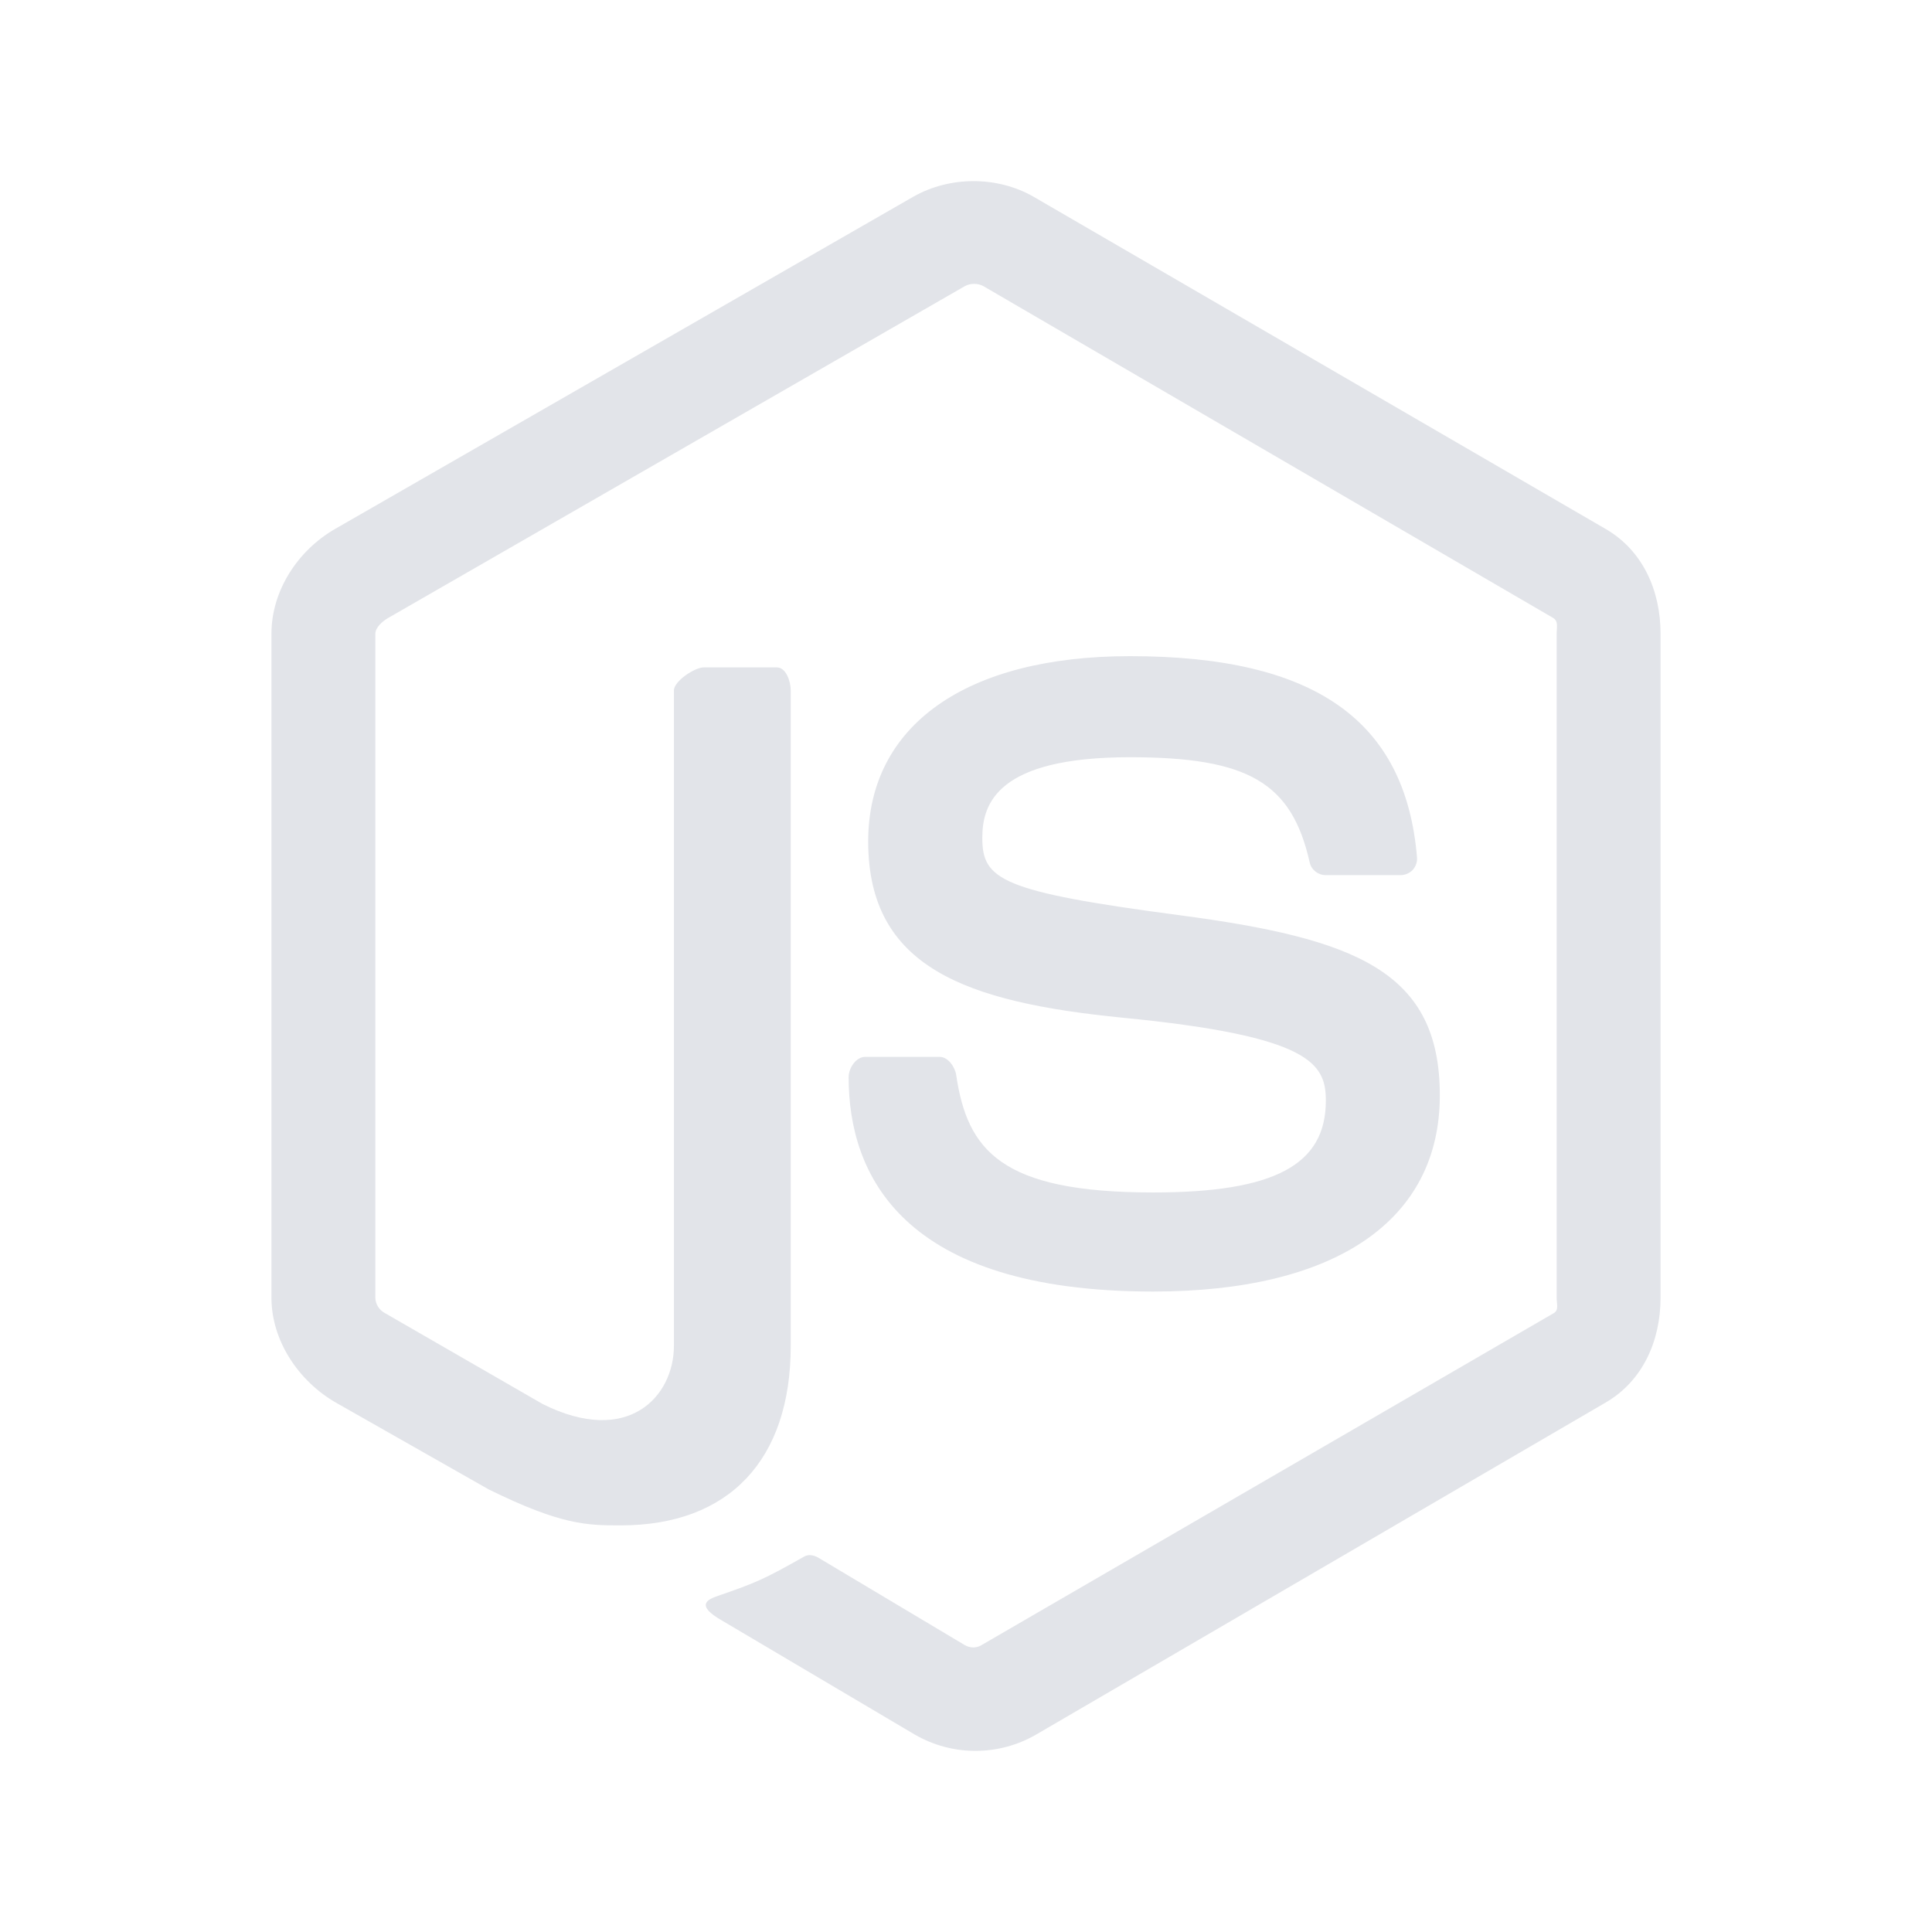
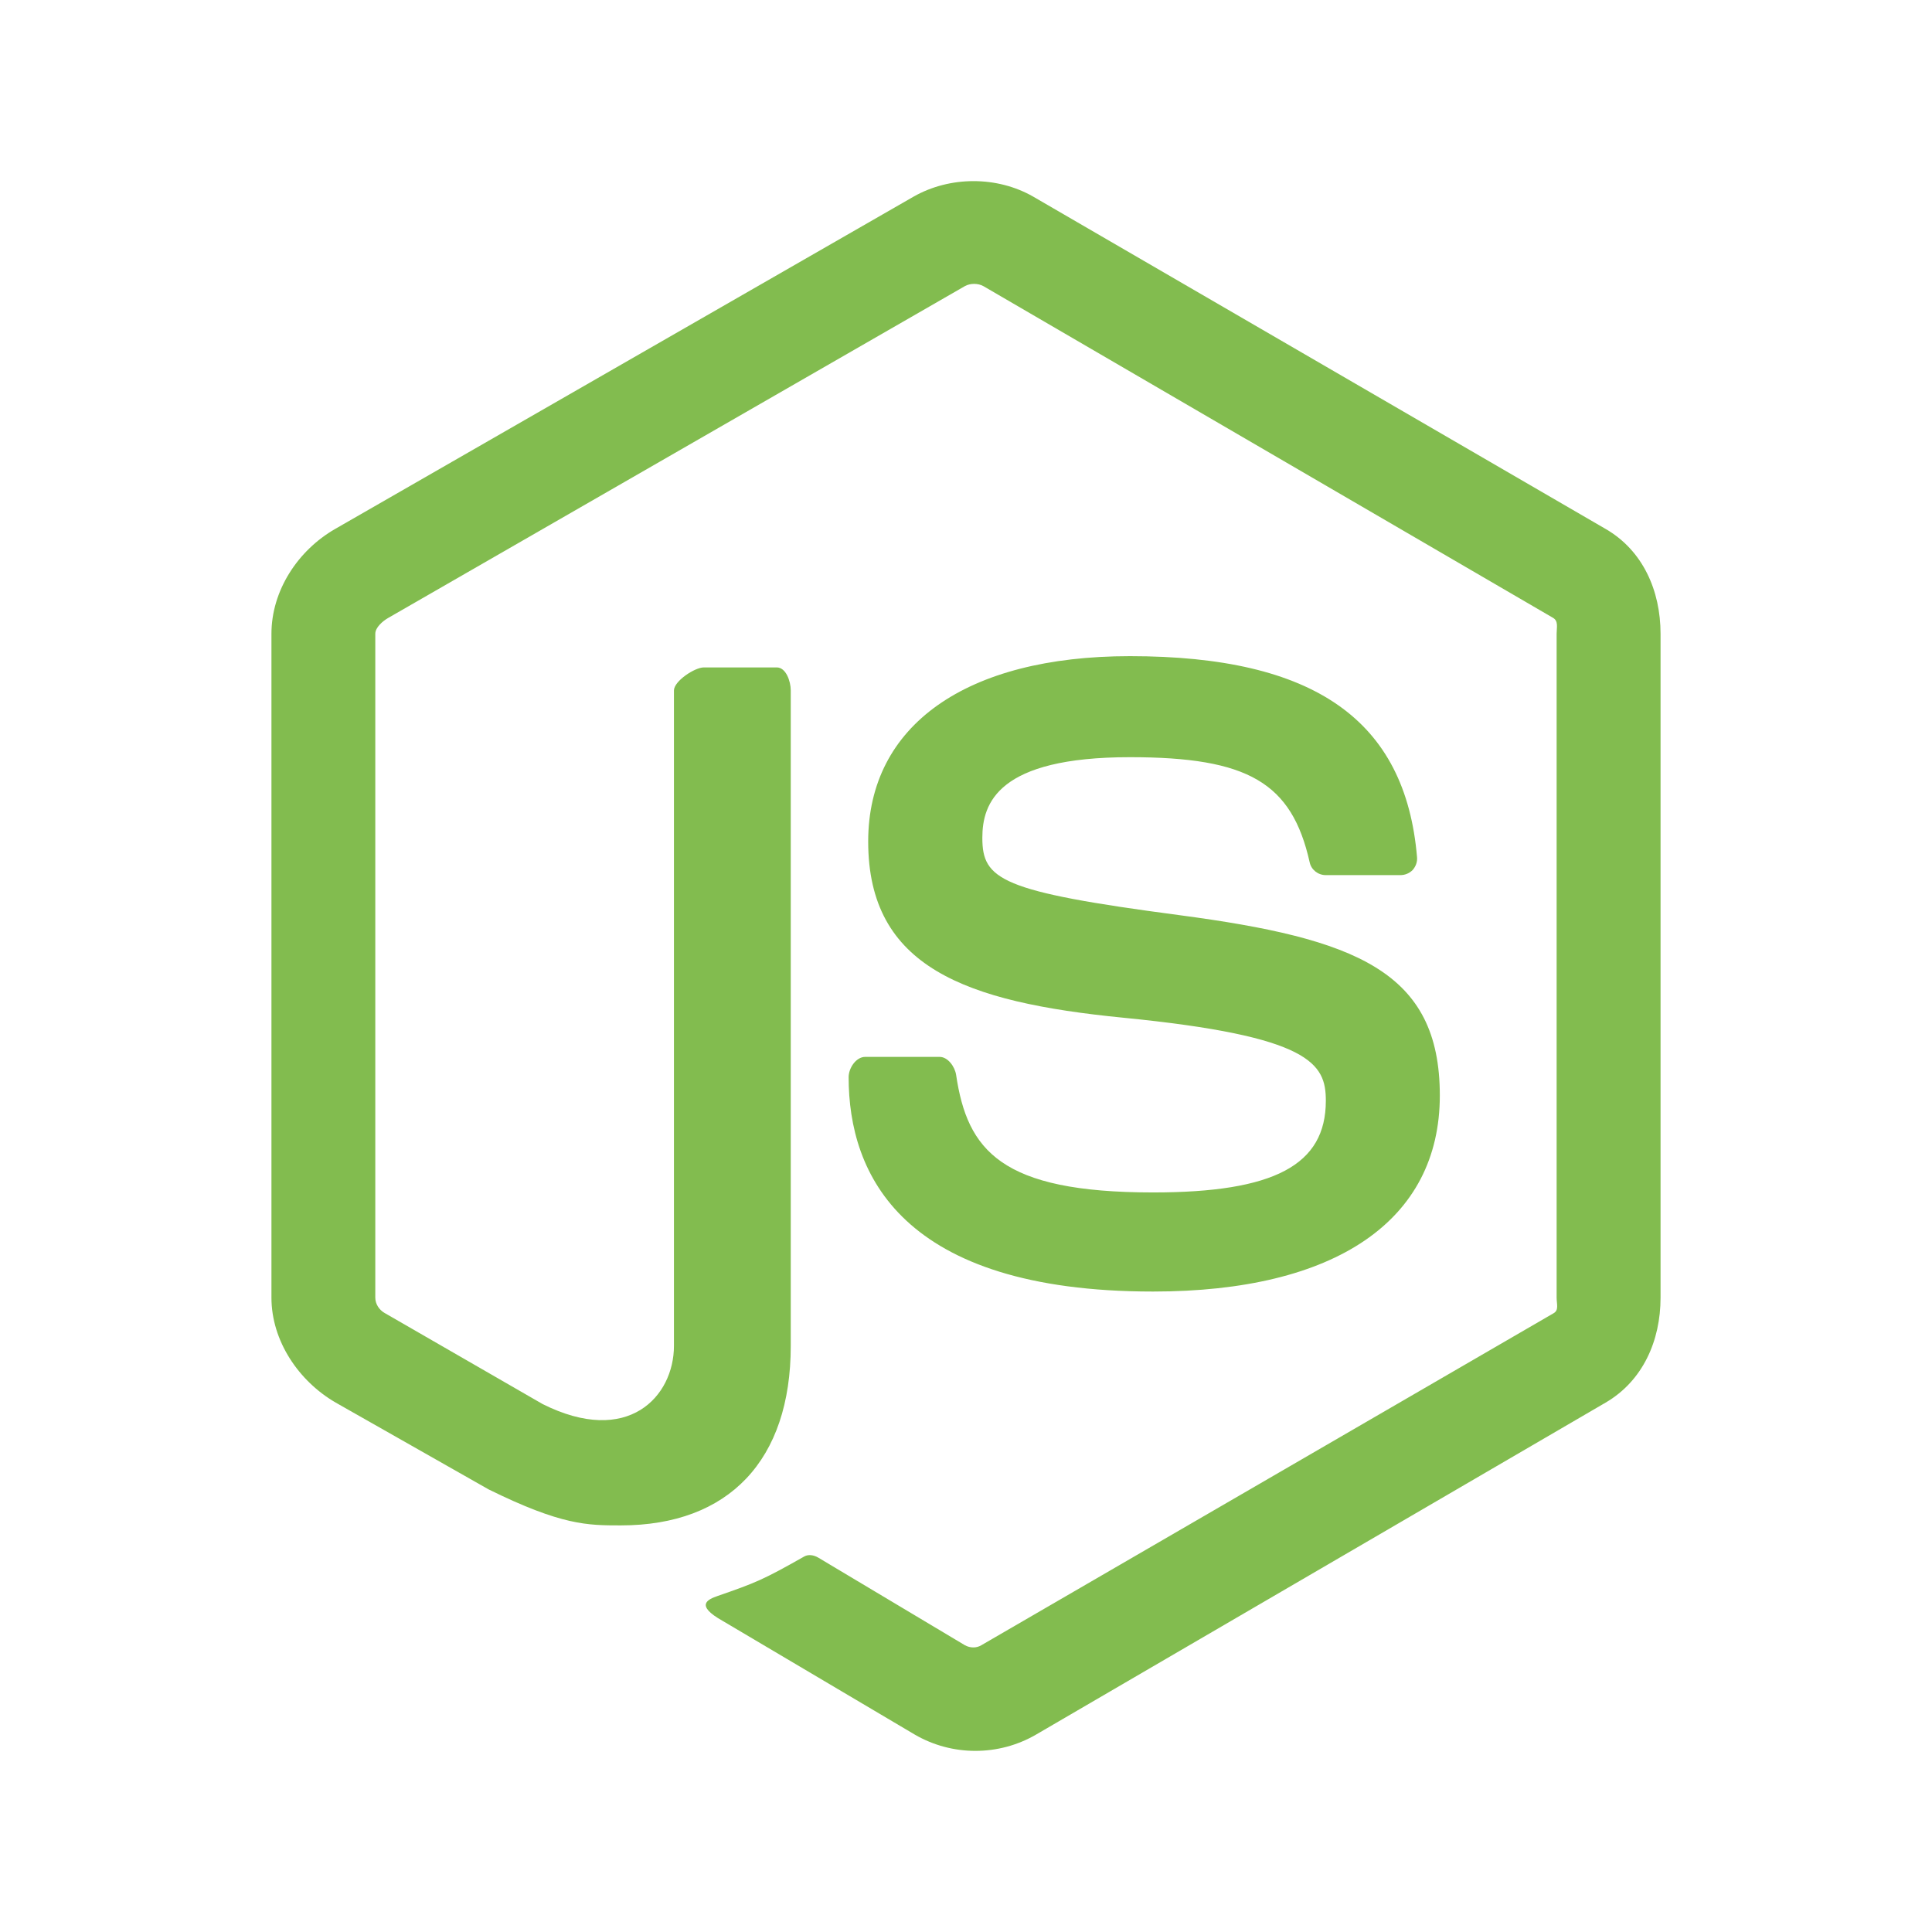
- <svg xmlns="http://www.w3.org/2000/svg" width="32" height="32" viewBox="0 0 32 32" fill="none">
-   <path d="M26.594 8.761L17.113 3.255C16.515 2.915 15.736 2.915 15.133 3.255L5.55 8.761C4.933 9.116 4.496 9.783 4.496 10.497V21.493C4.496 22.207 4.945 22.875 5.562 23.231L8.094 24.669C9.304 25.265 9.731 25.265 10.282 25.265C12.074 25.265 13.097 24.182 13.097 22.292V11.436C13.097 11.283 13.018 11.054 12.867 11.054H11.658C11.505 11.054 11.162 11.283 11.162 11.436V22.292C11.162 23.13 10.404 23.963 8.988 23.255L6.372 21.747C6.281 21.698 6.217 21.598 6.217 21.493V10.497C6.217 10.393 6.336 10.289 6.428 10.236L15.98 4.74C16.069 4.689 16.2 4.689 16.289 4.74L25.725 10.235C25.815 10.289 25.783 10.39 25.783 10.497V21.493C25.783 21.598 25.823 21.701 25.733 21.751L16.254 27.25C16.173 27.299 16.072 27.299 15.983 27.25L13.552 25.799C13.478 25.757 13.391 25.741 13.321 25.781C12.644 26.164 12.52 26.215 11.885 26.435C11.729 26.489 11.499 26.584 11.973 26.85L15.155 28.732C15.459 28.907 15.804 29 16.154 29C16.508 29 16.853 28.908 17.158 28.732L26.594 23.231C27.211 22.872 27.504 22.207 27.504 21.493V10.497C27.504 9.783 27.211 9.118 26.594 8.761ZM19.099 19.751C16.577 19.751 16.022 19.055 15.837 17.802C15.815 17.666 15.7 17.505 15.563 17.505H14.331C14.178 17.505 14.056 17.69 14.056 17.842C14.056 19.447 14.929 21.392 19.099 21.392C22.117 21.392 23.848 20.219 23.848 18.143C23.848 16.085 22.457 15.545 19.53 15.158C16.571 14.767 16.27 14.569 16.27 13.876C16.27 13.304 16.525 12.542 18.716 12.542C20.674 12.542 21.395 12.962 21.692 14.282C21.718 14.406 21.831 14.495 21.959 14.495H23.196C23.272 14.495 23.345 14.464 23.398 14.41C23.45 14.351 23.477 14.278 23.47 14.199C23.279 11.927 21.769 10.868 18.716 10.868C16 10.868 14.38 12.015 14.38 13.937C14.38 16.023 15.992 16.599 18.599 16.857C21.718 17.162 21.96 17.618 21.96 18.232C21.96 19.297 21.105 19.751 19.099 19.751Z" fill="#E2E4E9" />
+ <svg xmlns="http://www.w3.org/2000/svg" width="24" height="24" viewBox="0 0 24 24" fill="none">
+   <path d="M19.946 6.571L12.834 2.442C12.386 2.186 11.802 2.186 11.35 2.442L4.163 6.571C3.7 6.837 3.372 7.337 3.372 7.873V16.12C3.372 16.655 3.708 17.156 4.171 17.424L6.07 18.502C6.978 18.949 7.298 18.949 7.711 18.949C9.055 18.949 9.823 18.137 9.823 16.719V8.577C9.823 8.462 9.763 8.291 9.65 8.291H8.743C8.629 8.291 8.372 8.462 8.372 8.577V16.719C8.372 17.347 7.803 17.973 6.741 17.442L4.779 16.311C4.711 16.273 4.662 16.199 4.662 16.12V7.873C4.662 7.795 4.752 7.717 4.821 7.677L11.985 3.555C12.052 3.517 12.15 3.517 12.217 3.555L19.294 7.676C19.361 7.717 19.337 7.793 19.337 7.873V16.12C19.337 16.199 19.367 16.275 19.3 16.313L12.19 20.438C12.13 20.474 12.054 20.474 11.987 20.438L10.164 19.349C10.109 19.317 10.043 19.306 9.991 19.335C9.483 19.623 9.39 19.661 8.914 19.826C8.797 19.867 8.624 19.938 8.98 20.137L11.366 21.549C11.594 21.681 11.853 21.75 12.116 21.75C12.381 21.75 12.64 21.681 12.868 21.549L19.945 17.424C20.408 17.154 20.628 16.655 20.628 16.12V7.873C20.628 7.337 20.408 6.838 19.946 6.571ZM14.324 14.813C12.433 14.813 12.016 14.291 11.877 13.351C11.861 13.25 11.775 13.129 11.672 13.129H10.748C10.634 13.129 10.542 13.268 10.542 13.381C10.542 14.585 11.196 16.044 14.324 16.044C16.588 16.044 17.886 15.164 17.886 13.608C17.886 12.064 16.843 11.659 14.648 11.368C12.428 11.075 12.203 10.927 12.203 10.407C12.203 9.978 12.394 9.406 14.037 9.406C15.505 9.406 16.047 9.722 16.269 10.711C16.288 10.804 16.373 10.871 16.469 10.871H17.397C17.454 10.871 17.509 10.848 17.549 10.807C17.587 10.763 17.608 10.708 17.603 10.649C17.459 8.945 16.327 8.151 14.037 8.151C12 8.151 10.785 9.011 10.785 10.453C10.785 12.017 11.994 12.449 13.949 12.642C16.288 12.872 16.47 13.214 16.47 13.674C16.47 14.473 15.829 14.813 14.324 14.813Z" fill="#82BC4F" />
</svg>
